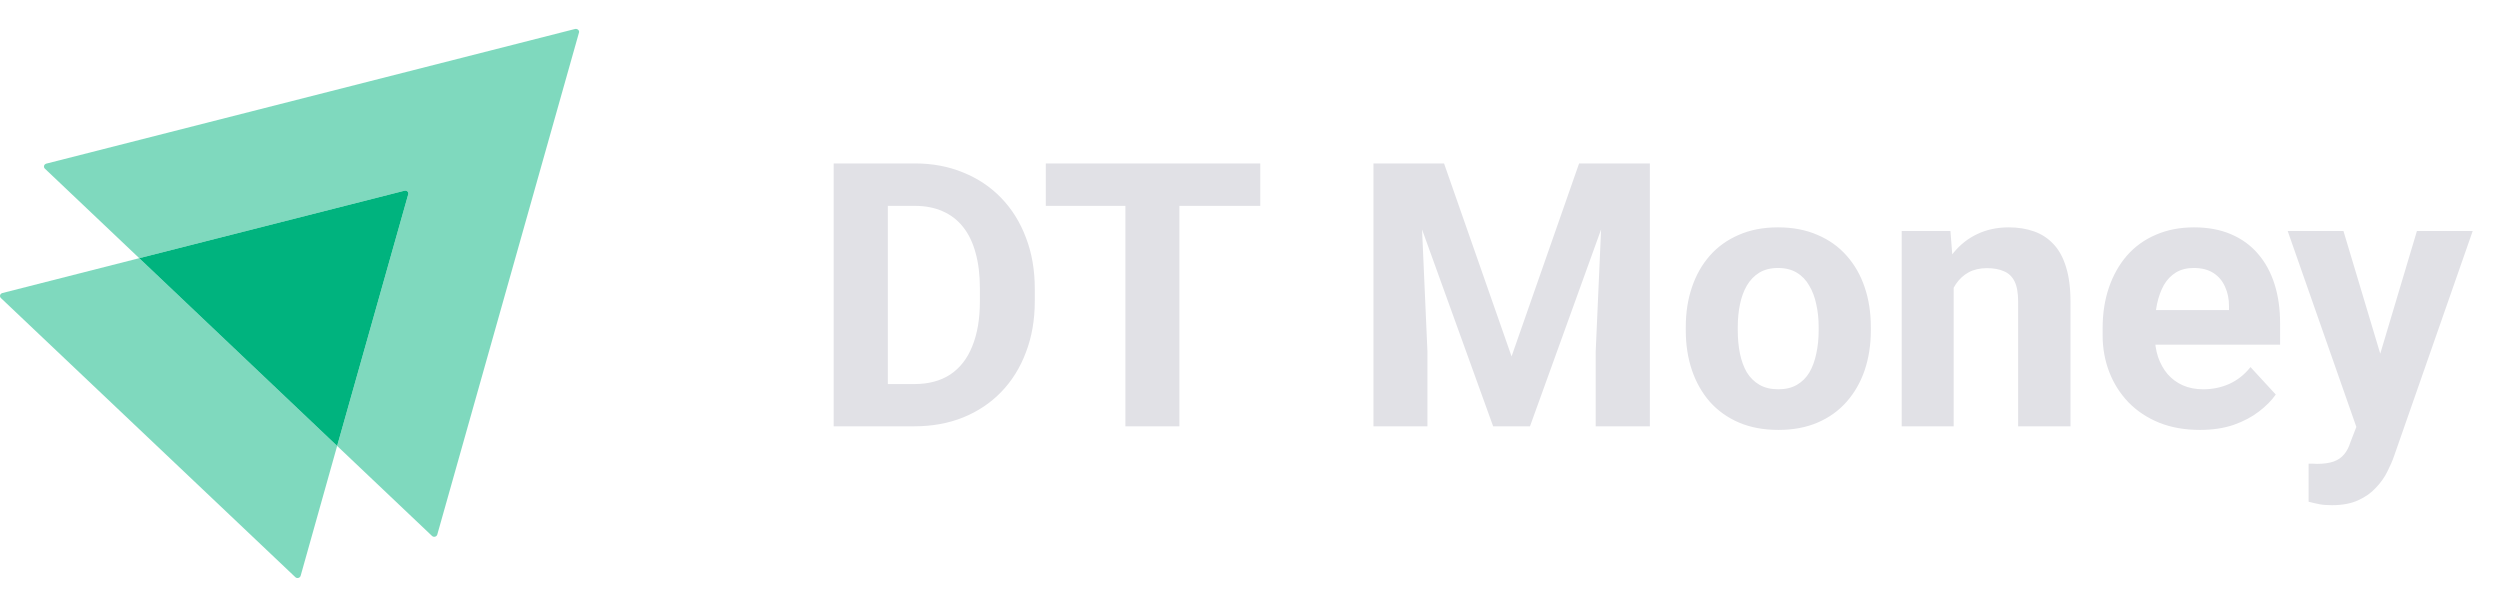
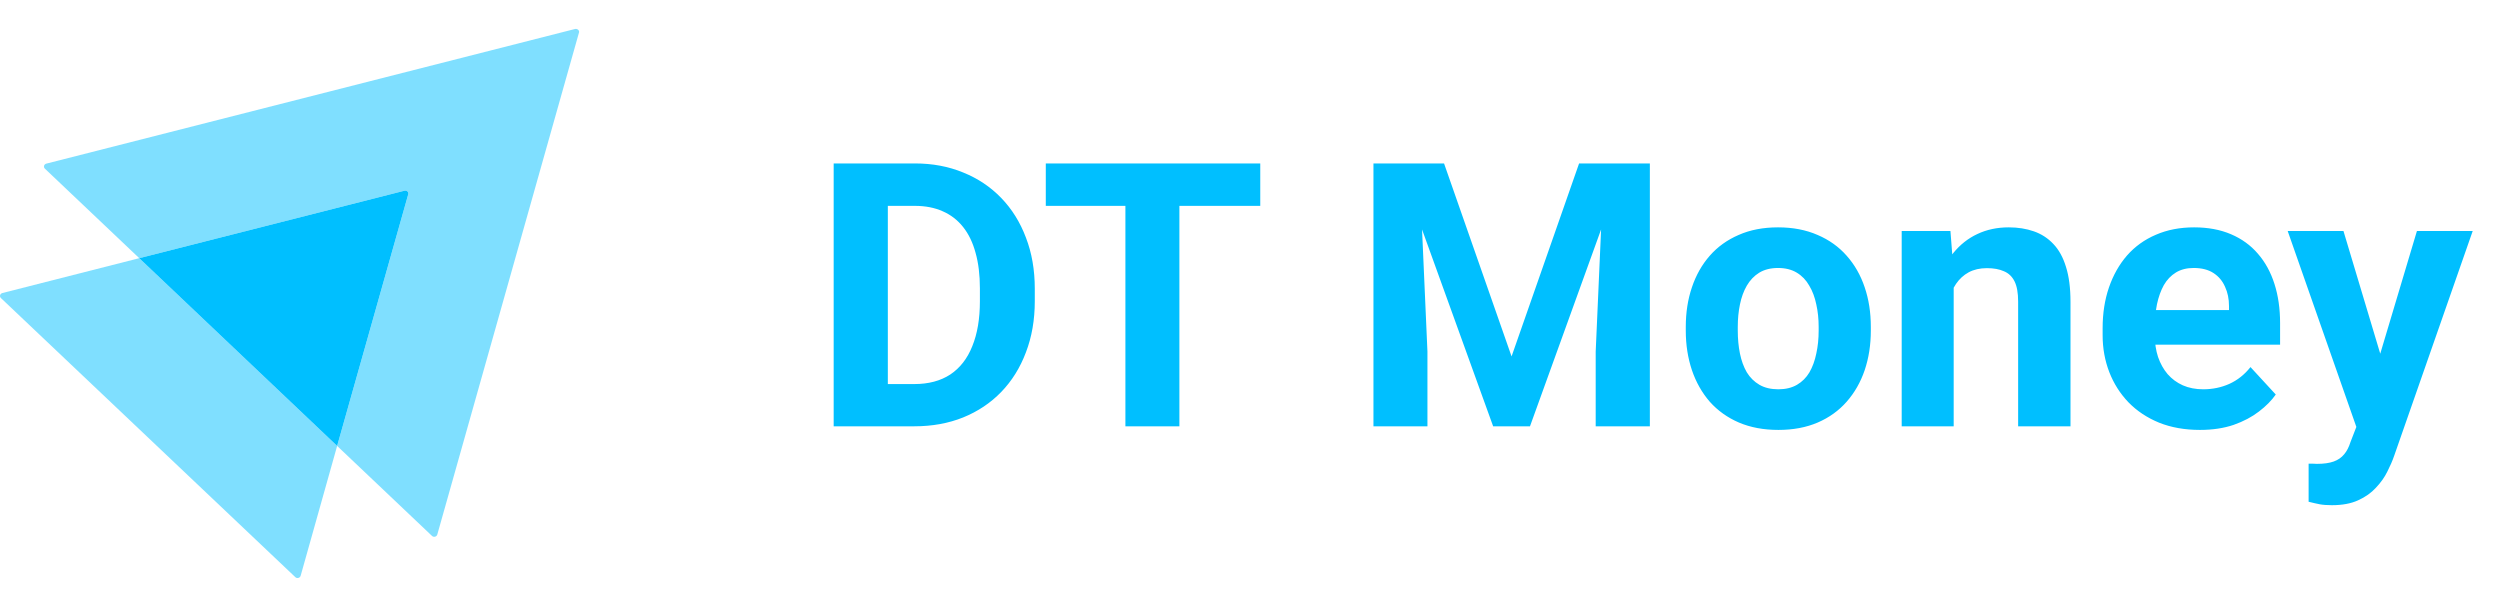
<svg xmlns="http://www.w3.org/2000/svg" width="173" height="42" viewBox="0 0 173 42" fill="none">
-   <path opacity="0.5" d="M40.065 2.257L30.26 36.992C30.21 37.149 30.011 37.197 29.895 37.086L23.33 30.858L28.249 13.451C28.299 13.294 28.149 13.152 27.983 13.199L9.636 17.866L3.105 11.67C2.989 11.559 3.039 11.37 3.205 11.323L39.799 2.004C39.965 1.973 40.115 2.115 40.065 2.257Z" fill="#00B37E" />
-   <path opacity="0.5" d="M23.33 30.858L20.804 39.845C20.754 40.003 20.554 40.05 20.438 39.94L0.063 20.625C-0.053 20.515 -0.003 20.326 0.163 20.278L9.636 17.866L23.33 30.858Z" fill="#00B37E" />
-   <path d="M28.248 13.451L23.329 30.858L9.635 17.866L27.983 13.199C28.149 13.152 28.298 13.293 28.248 13.451Z" fill="#00B37E" />
-   <path d="M63.274 29.5H59.314L59.339 26.577H63.274C64.257 26.577 65.086 26.356 65.76 25.915C66.435 25.465 66.943 24.811 67.284 23.953C67.634 23.095 67.809 22.058 67.809 20.843V19.956C67.809 19.023 67.709 18.202 67.509 17.494C67.318 16.787 67.03 16.191 66.647 15.708C66.264 15.225 65.793 14.863 65.236 14.621C64.677 14.371 64.036 14.246 63.312 14.246H59.239V11.31H63.312C64.528 11.31 65.639 11.519 66.647 11.935C67.663 12.343 68.542 12.93 69.283 13.697C70.024 14.463 70.595 15.379 70.995 16.445C71.403 17.503 71.607 18.681 71.607 19.98V20.843C71.607 22.133 71.403 23.312 70.995 24.378C70.595 25.444 70.024 26.36 69.283 27.126C68.55 27.884 67.672 28.471 66.647 28.888C65.631 29.296 64.507 29.5 63.274 29.5ZM61.438 11.31V29.5H57.69V11.31H61.438ZM81.614 11.31V29.5H77.878V11.31H81.614ZM87.21 11.31V14.246H72.369V11.31H87.21ZM96.755 11.31H99.928L104.6 24.665L109.273 11.31H112.446L105.875 29.5H103.326L96.755 11.31ZM95.043 11.31H98.204L98.779 24.328V29.5H95.043V11.31ZM110.997 11.31H114.17V29.5H110.422V24.328L110.997 11.31ZM116.656 22.879V22.616C116.656 21.625 116.798 20.713 117.081 19.881C117.364 19.039 117.776 18.311 118.318 17.694C118.859 17.078 119.525 16.599 120.316 16.258C121.108 15.908 122.015 15.733 123.04 15.733C124.064 15.733 124.976 15.908 125.776 16.258C126.575 16.599 127.246 17.078 127.787 17.694C128.337 18.311 128.753 19.039 129.036 19.881C129.32 20.713 129.461 21.625 129.461 22.616V22.879C129.461 23.862 129.32 24.773 129.036 25.615C128.753 26.448 128.337 27.176 127.787 27.801C127.246 28.417 126.579 28.896 125.788 29.238C124.997 29.579 124.089 29.75 123.065 29.75C122.04 29.75 121.128 29.579 120.329 29.238C119.538 28.896 118.867 28.417 118.318 27.801C117.776 27.176 117.364 26.448 117.081 25.615C116.798 24.773 116.656 23.862 116.656 22.879ZM120.254 22.616V22.879C120.254 23.445 120.304 23.974 120.404 24.465C120.504 24.957 120.662 25.39 120.879 25.765C121.103 26.131 121.395 26.418 121.753 26.627C122.111 26.835 122.548 26.939 123.065 26.939C123.565 26.939 123.993 26.835 124.352 26.627C124.71 26.418 124.997 26.131 125.214 25.765C125.43 25.39 125.588 24.957 125.688 24.465C125.797 23.974 125.851 23.445 125.851 22.879V22.616C125.851 22.067 125.797 21.55 125.688 21.067C125.588 20.576 125.426 20.143 125.201 19.768C124.985 19.385 124.697 19.085 124.339 18.869C123.981 18.652 123.548 18.544 123.04 18.544C122.532 18.544 122.099 18.652 121.741 18.869C121.391 19.085 121.103 19.385 120.879 19.768C120.662 20.143 120.504 20.576 120.404 21.067C120.304 21.55 120.254 22.067 120.254 22.616ZM135.195 18.869V29.5H131.597V15.983H134.97L135.195 18.869ZM134.671 22.267H133.696C133.696 21.267 133.825 20.368 134.084 19.568C134.342 18.76 134.704 18.073 135.17 17.507C135.637 16.932 136.191 16.495 136.832 16.195C137.482 15.887 138.206 15.733 139.006 15.733C139.639 15.733 140.217 15.825 140.742 16.008C141.267 16.191 141.717 16.483 142.091 16.882C142.475 17.282 142.766 17.811 142.966 18.469C143.174 19.127 143.278 19.93 143.278 20.88V29.5H139.655V20.867C139.655 20.268 139.572 19.801 139.405 19.468C139.239 19.135 138.993 18.902 138.668 18.769C138.352 18.627 137.96 18.556 137.494 18.556C137.011 18.556 136.59 18.652 136.232 18.844C135.882 19.035 135.591 19.302 135.358 19.643C135.133 19.976 134.962 20.368 134.846 20.817C134.729 21.267 134.671 21.75 134.671 22.267ZM152.236 29.75C151.186 29.75 150.245 29.583 149.412 29.25C148.579 28.909 147.871 28.438 147.288 27.838C146.714 27.239 146.272 26.543 145.964 25.752C145.656 24.953 145.502 24.103 145.502 23.204V22.704C145.502 21.68 145.648 20.742 145.939 19.893C146.231 19.044 146.647 18.306 147.188 17.682C147.738 17.057 148.404 16.578 149.187 16.245C149.97 15.904 150.853 15.733 151.836 15.733C152.794 15.733 153.643 15.891 154.384 16.208C155.126 16.524 155.746 16.974 156.246 17.557C156.754 18.14 157.137 18.839 157.395 19.656C157.653 20.463 157.782 21.363 157.782 22.354V23.853H147.039V21.455H154.247V21.18C154.247 20.68 154.155 20.235 153.972 19.843C153.797 19.443 153.531 19.127 153.173 18.894C152.814 18.66 152.356 18.544 151.798 18.544C151.324 18.544 150.916 18.648 150.574 18.856C150.233 19.064 149.954 19.356 149.737 19.731C149.529 20.105 149.371 20.547 149.262 21.055C149.162 21.555 149.112 22.104 149.112 22.704V23.204C149.112 23.745 149.187 24.245 149.337 24.703C149.495 25.161 149.716 25.556 149.999 25.89C150.291 26.223 150.641 26.481 151.049 26.664C151.465 26.847 151.936 26.939 152.46 26.939C153.11 26.939 153.714 26.814 154.272 26.564C154.838 26.306 155.325 25.919 155.734 25.402L157.483 27.301C157.199 27.709 156.812 28.101 156.321 28.476C155.838 28.85 155.255 29.159 154.572 29.4C153.889 29.633 153.11 29.75 152.236 29.75ZM163.667 27.976L167.252 15.983H171.112L165.678 31.536C165.561 31.878 165.403 32.244 165.203 32.636C165.012 33.027 164.749 33.398 164.416 33.748C164.091 34.106 163.679 34.397 163.179 34.622C162.688 34.847 162.084 34.959 161.368 34.959C161.026 34.959 160.747 34.938 160.531 34.897C160.314 34.855 160.056 34.797 159.756 34.722V32.086C159.848 32.086 159.944 32.086 160.044 32.086C160.144 32.094 160.239 32.099 160.331 32.099C160.806 32.099 161.193 32.044 161.493 31.936C161.793 31.828 162.034 31.661 162.217 31.436C162.401 31.22 162.546 30.937 162.655 30.587L163.667 27.976ZM162.167 15.983L165.103 25.777L165.615 29.587L163.167 29.85L158.307 15.983H162.167Z" fill="#E1E1E6" />
+   <path opacity="0.5" d="M40.065 2.257L30.26 36.992C30.21 37.149 30.011 37.197 29.895 37.086L23.33 30.858L28.249 13.451C28.299 13.294 28.149 13.152 27.983 13.199L9.636 17.866L3.105 11.67C2.989 11.559 3.039 11.37 3.205 11.323L39.799 2.004C39.965 1.973 40.115 2.115 40.065 2.257Z" fill="#00BFFF" />
+   <path opacity="0.5" d="M23.33 30.858L20.804 39.845C20.754 40.003 20.554 40.05 20.438 39.94L0.063 20.625C-0.053 20.515 -0.003 20.326 0.163 20.278L9.636 17.866L23.33 30.858Z" fill="#00BFFF" />
+   <path d="M28.248 13.451L23.329 30.858L9.635 17.866L27.983 13.199C28.149 13.152 28.298 13.293 28.248 13.451Z" fill="#00BFFF" />
+   <path d="M63.274 29.5H59.314L59.339 26.577H63.274C64.257 26.577 65.086 26.356 65.76 25.915C66.435 25.465 66.943 24.811 67.284 23.953C67.634 23.095 67.809 22.058 67.809 20.843V19.956C67.809 19.023 67.709 18.202 67.509 17.494C67.318 16.787 67.03 16.191 66.647 15.708C66.264 15.225 65.793 14.863 65.236 14.621C64.677 14.371 64.036 14.246 63.312 14.246H59.239V11.31H63.312C64.528 11.31 65.639 11.519 66.647 11.935C67.663 12.343 68.542 12.93 69.283 13.697C70.024 14.463 70.595 15.379 70.995 16.445C71.403 17.503 71.607 18.681 71.607 19.98V20.843C71.607 22.133 71.403 23.312 70.995 24.378C70.595 25.444 70.024 26.36 69.283 27.126C68.55 27.884 67.672 28.471 66.647 28.888C65.631 29.296 64.507 29.5 63.274 29.5ZM61.438 11.31V29.5H57.69V11.31H61.438ZM81.614 11.31V29.5H77.878V11.31H81.614ZM87.21 11.31V14.246H72.369V11.31H87.21ZM96.755 11.31H99.928L104.6 24.665L109.273 11.31H112.446L105.875 29.5H103.326L96.755 11.31ZM95.043 11.31H98.204L98.779 24.328V29.5H95.043V11.31ZM110.997 11.31H114.17V29.5H110.422V24.328L110.997 11.31ZM116.656 22.879V22.616C116.656 21.625 116.798 20.713 117.081 19.881C117.364 19.039 117.776 18.311 118.318 17.694C118.859 17.078 119.525 16.599 120.316 16.258C121.108 15.908 122.015 15.733 123.04 15.733C124.064 15.733 124.976 15.908 125.776 16.258C126.575 16.599 127.246 17.078 127.787 17.694C128.337 18.311 128.753 19.039 129.036 19.881C129.32 20.713 129.461 21.625 129.461 22.616V22.879C129.461 23.862 129.32 24.773 129.036 25.615C128.753 26.448 128.337 27.176 127.787 27.801C127.246 28.417 126.579 28.896 125.788 29.238C124.997 29.579 124.089 29.75 123.065 29.75C122.04 29.75 121.128 29.579 120.329 29.238C119.538 28.896 118.867 28.417 118.318 27.801C117.776 27.176 117.364 26.448 117.081 25.615C116.798 24.773 116.656 23.862 116.656 22.879ZM120.254 22.616V22.879C120.254 23.445 120.304 23.974 120.404 24.465C120.504 24.957 120.662 25.39 120.879 25.765C121.103 26.131 121.395 26.418 121.753 26.627C122.111 26.835 122.548 26.939 123.065 26.939C123.565 26.939 123.993 26.835 124.352 26.627C124.71 26.418 124.997 26.131 125.214 25.765C125.43 25.39 125.588 24.957 125.688 24.465C125.797 23.974 125.851 23.445 125.851 22.879V22.616C125.851 22.067 125.797 21.55 125.688 21.067C125.588 20.576 125.426 20.143 125.201 19.768C124.985 19.385 124.697 19.085 124.339 18.869C123.981 18.652 123.548 18.544 123.04 18.544C122.532 18.544 122.099 18.652 121.741 18.869C121.391 19.085 121.103 19.385 120.879 19.768C120.662 20.143 120.504 20.576 120.404 21.067C120.304 21.55 120.254 22.067 120.254 22.616ZM135.195 18.869V29.5H131.597V15.983H134.97L135.195 18.869ZM134.671 22.267H133.696C133.696 21.267 133.825 20.368 134.084 19.568C134.342 18.76 134.704 18.073 135.17 17.507C135.637 16.932 136.191 16.495 136.832 16.195C137.482 15.887 138.206 15.733 139.006 15.733C139.639 15.733 140.217 15.825 140.742 16.008C141.267 16.191 141.717 16.483 142.091 16.882C142.475 17.282 142.766 17.811 142.966 18.469C143.174 19.127 143.278 19.93 143.278 20.88V29.5H139.655V20.867C139.655 20.268 139.572 19.801 139.405 19.468C139.239 19.135 138.993 18.902 138.668 18.769C138.352 18.627 137.96 18.556 137.494 18.556C137.011 18.556 136.59 18.652 136.232 18.844C135.882 19.035 135.591 19.302 135.358 19.643C135.133 19.976 134.962 20.368 134.846 20.817C134.729 21.267 134.671 21.75 134.671 22.267ZM152.236 29.75C151.186 29.75 150.245 29.583 149.412 29.25C148.579 28.909 147.871 28.438 147.288 27.838C146.714 27.239 146.272 26.543 145.964 25.752C145.656 24.953 145.502 24.103 145.502 23.204V22.704C145.502 21.68 145.648 20.742 145.939 19.893C146.231 19.044 146.647 18.306 147.188 17.682C147.738 17.057 148.404 16.578 149.187 16.245C149.97 15.904 150.853 15.733 151.836 15.733C152.794 15.733 153.643 15.891 154.384 16.208C155.126 16.524 155.746 16.974 156.246 17.557C156.754 18.14 157.137 18.839 157.395 19.656C157.653 20.463 157.782 21.363 157.782 22.354V23.853H147.039V21.455H154.247V21.18C154.247 20.68 154.155 20.235 153.972 19.843C153.797 19.443 153.531 19.127 153.173 18.894C152.814 18.66 152.356 18.544 151.798 18.544C151.324 18.544 150.916 18.648 150.574 18.856C150.233 19.064 149.954 19.356 149.737 19.731C149.529 20.105 149.371 20.547 149.262 21.055C149.162 21.555 149.112 22.104 149.112 22.704V23.204C149.112 23.745 149.187 24.245 149.337 24.703C149.495 25.161 149.716 25.556 149.999 25.89C150.291 26.223 150.641 26.481 151.049 26.664C151.465 26.847 151.936 26.939 152.46 26.939C153.11 26.939 153.714 26.814 154.272 26.564C154.838 26.306 155.325 25.919 155.734 25.402L157.483 27.301C157.199 27.709 156.812 28.101 156.321 28.476C155.838 28.85 155.255 29.159 154.572 29.4C153.889 29.633 153.11 29.75 152.236 29.75ZM163.667 27.976L167.252 15.983H171.112L165.678 31.536C165.561 31.878 165.403 32.244 165.203 32.636C165.012 33.027 164.749 33.398 164.416 33.748C164.091 34.106 163.679 34.397 163.179 34.622C162.688 34.847 162.084 34.959 161.368 34.959C161.026 34.959 160.747 34.938 160.531 34.897C160.314 34.855 160.056 34.797 159.756 34.722V32.086C159.848 32.086 159.944 32.086 160.044 32.086C160.144 32.094 160.239 32.099 160.331 32.099C160.806 32.099 161.193 32.044 161.493 31.936C161.793 31.828 162.034 31.661 162.217 31.436C162.401 31.22 162.546 30.937 162.655 30.587L163.667 27.976ZM162.167 15.983L165.103 25.777L165.615 29.587L163.167 29.85L158.307 15.983H162.167Z" fill="#00BFFF" />
</svg>
